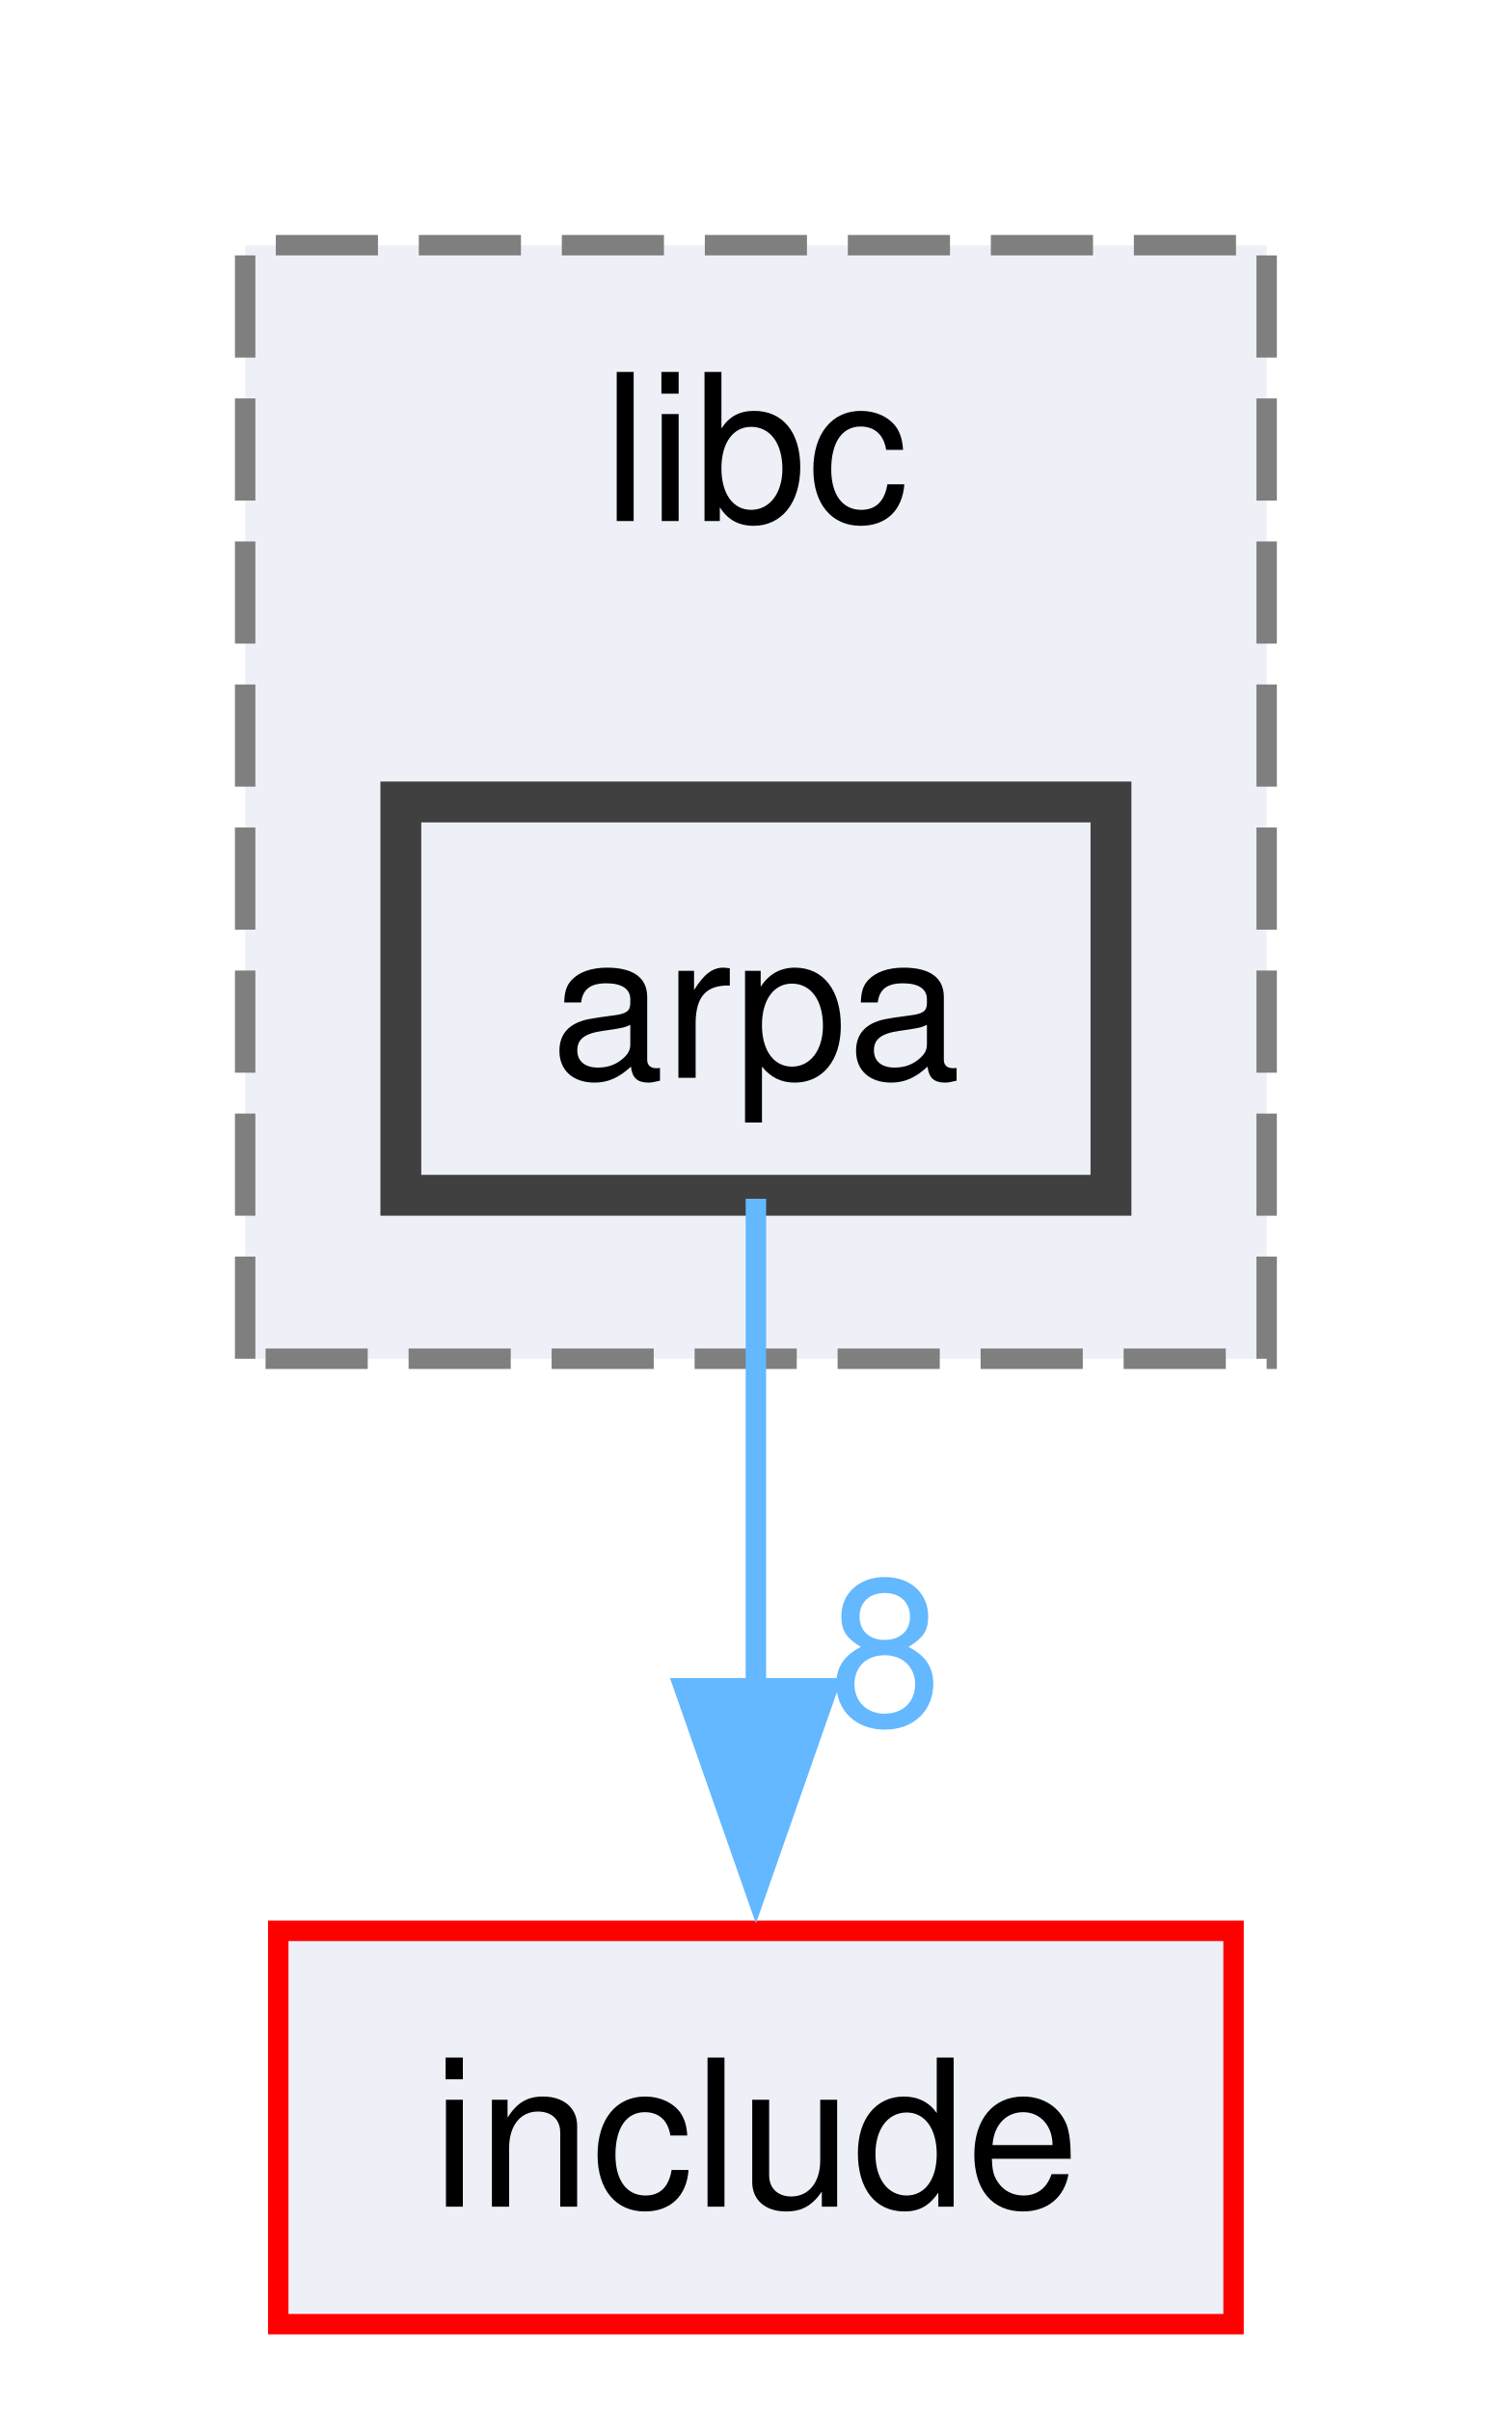
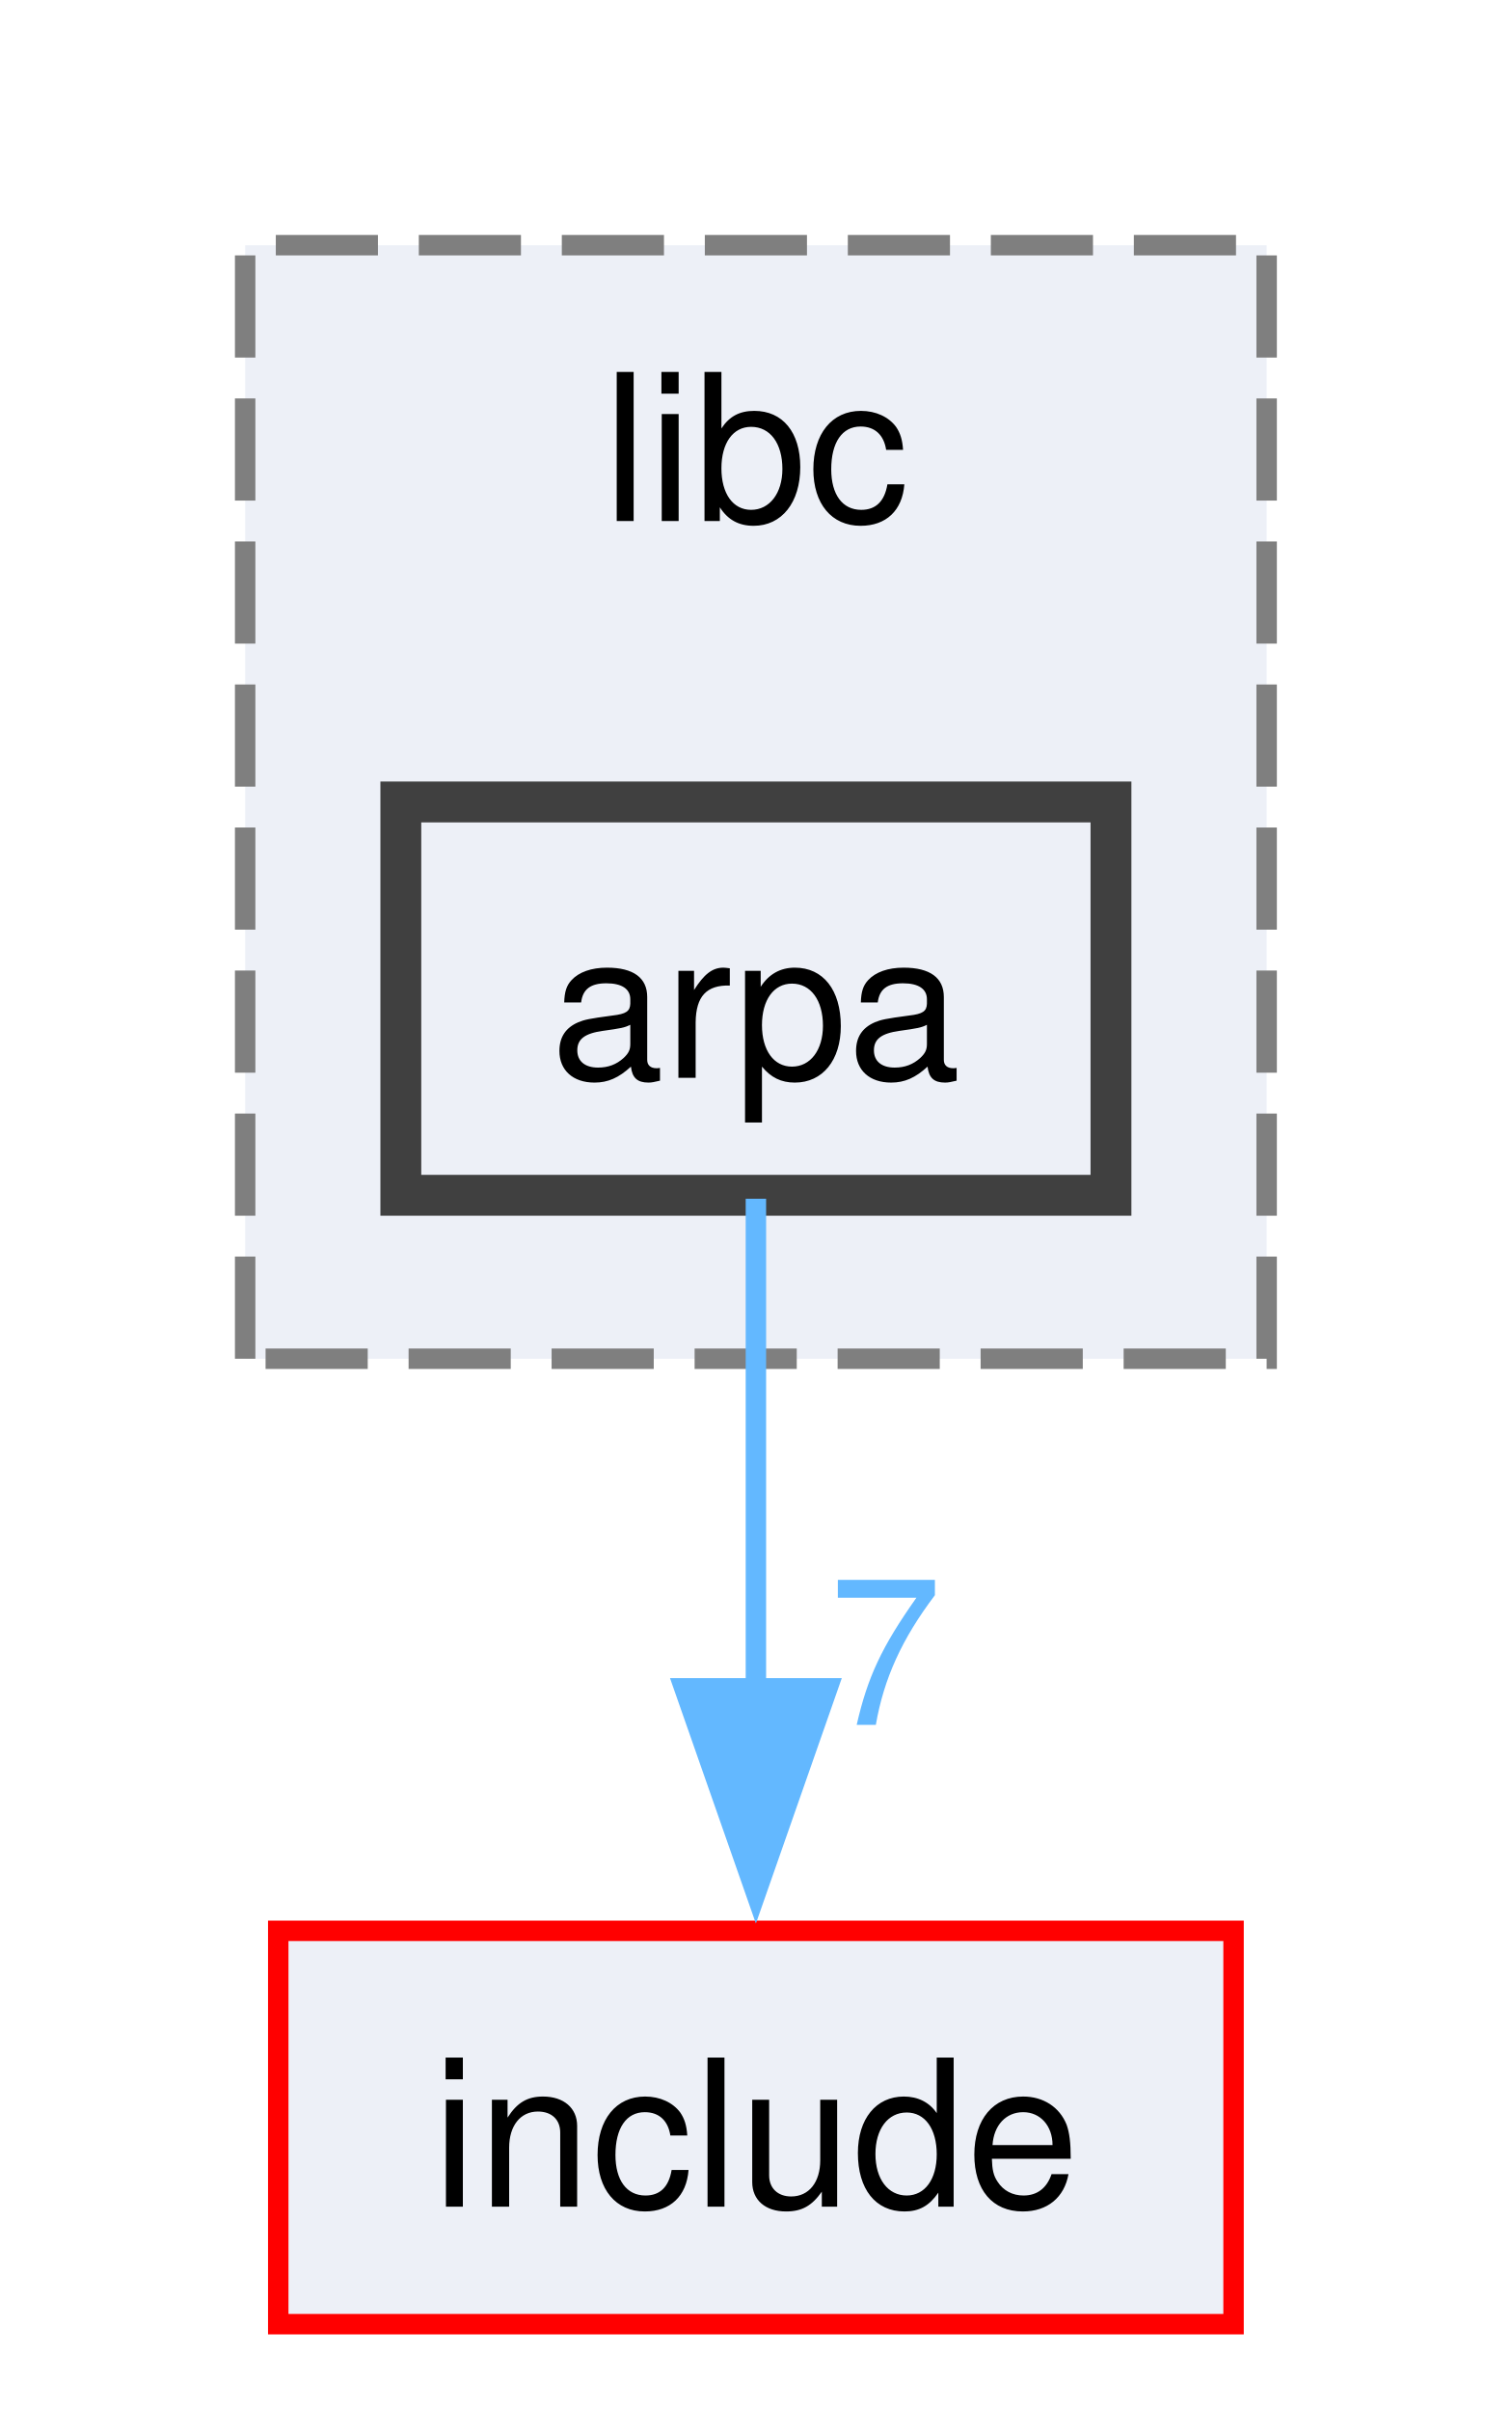
<svg xmlns="http://www.w3.org/2000/svg" xmlns:xlink="http://www.w3.org/1999/xlink" width="74pt" height="118pt" viewBox="0.00 0.00 74.00 118.00">
  <g id="graph0" class="graph" transform="scale(1 1) rotate(0) translate(4 113.75)">
    <g id="clust1" class="cluster">
      <g id="a_clust1">
        <a xlink:href="dir_ee3448fa1dc3d93b4fb7d6fba5be0d5c.html" target="_top" xlink:title="libc">
          <polygon fill="#edf0f7" stroke="#7f7f7f" stroke-dasharray="5,2" points="8,-47.25 8,-101.75 58,-101.75 58,-47.25 8,-47.25" />
          <text xml:space="preserve" text-anchor="middle" x="33" y="-88.25" font-family="Helvetica,sans-Serif" font-size="10.00">libc</text>
        </a>
      </g>
    </g>
    <g id="node1" class="node">
      <g id="a_node1">
        <a xlink:href="dir_38bba0dc1bcec5102e4973ec0bd30b14.html" target="_top" xlink:title="arpa">
          <polygon fill="#edf0f7" stroke="#404040" stroke-width="2" points="50.38,-74.5 15.62,-74.5 15.62,-55.25 50.38,-55.25 50.38,-74.5" />
          <text xml:space="preserve" text-anchor="middle" x="33" y="-61" font-family="Helvetica,sans-Serif" font-size="10.00">arpa</text>
        </a>
      </g>
    </g>
    <g id="node2" class="node">
      <g id="a_node2">
        <a xlink:href="dir_d44c64559bbebec7f509842c48db8b23.html" target="_top" xlink:title="include">
          <polygon fill="#edf0f7" stroke="red" points="56.38,-19.25 9.62,-19.25 9.62,0 56.38,0 56.38,-19.25" />
          <text xml:space="preserve" text-anchor="middle" x="33" y="-5.75" font-family="Helvetica,sans-Serif" font-size="10.00">include</text>
        </a>
      </g>
    </g>
    <g id="edge1" class="edge">
      <g id="a_edge1">
        <a xlink:href="dir_000014_000045.html" target="_top">
          <path fill="none" stroke="#63b8ff" d="M33,-55.08C33,-48.57 33,-39.42 33,-31.12" />
          <polygon fill="#63b8ff" stroke="#63b8ff" points="36.5,-31.12 33,-21.12 29.5,-31.12 36.5,-31.12" />
        </a>
      </g>
      <g id="a_edge1-headlabel">
-         <a xlink:href="dir_000014_000045.html" target="_top" xlink:title="8">
-           <text xml:space="preserve" text-anchor="middle" x="39.34" y="-29.33" font-family="Helvetica,sans-Serif" font-size="10.00" fill="#63b8ff">8</text>
+         <a xlink:href="dir_000014_000045.html" target="_top" xlink:title="7">
+           <text xml:space="preserve" text-anchor="middle" x="39.34" y="-29.33" font-family="Helvetica,sans-Serif" font-size="10.00" fill="#63b8ff">7</text>
        </a>
      </g>
    </g>
  </g>
</svg>
